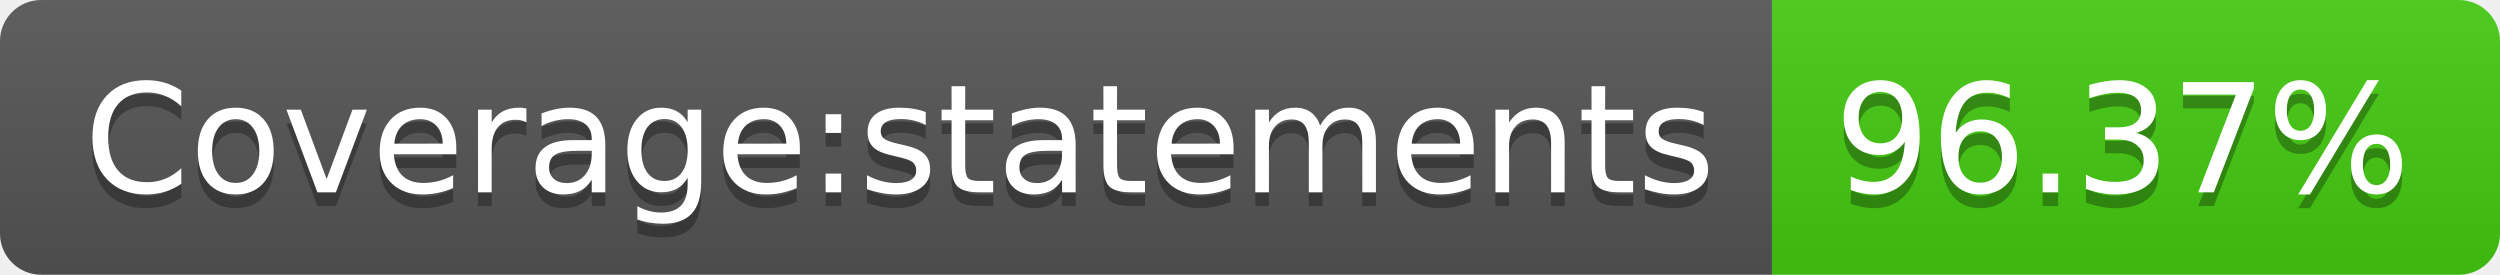
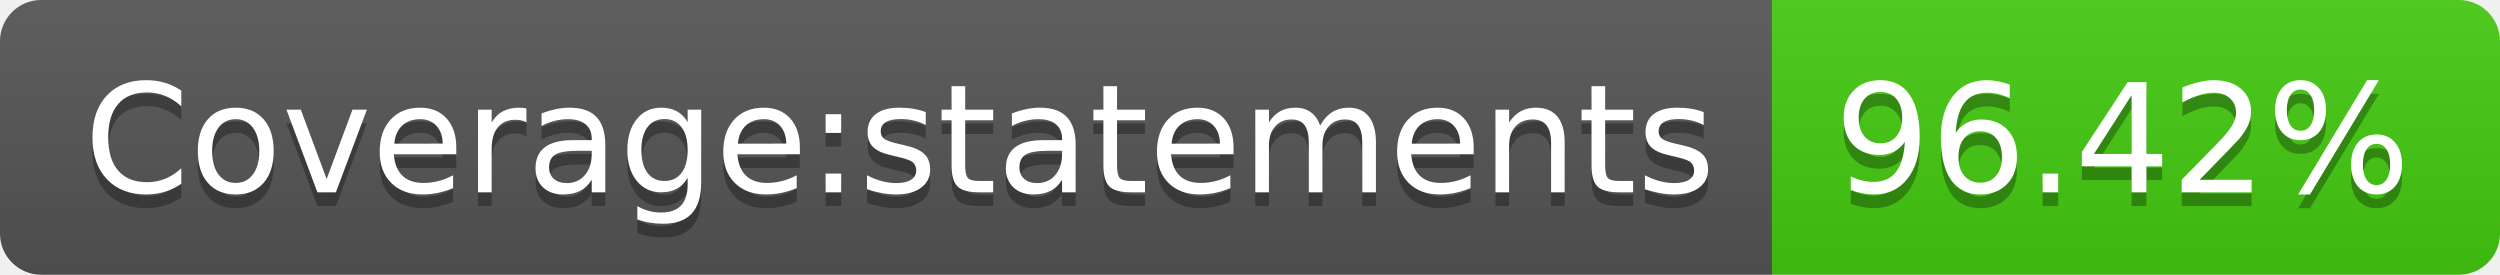
<svg xmlns="http://www.w3.org/2000/svg" width="182" height="20">
-   <linearGradient id="b" x2="0" y2="100%">
+   <linearGradient id="s" x2="0" y2="100%">
    <stop offset="0" stop-color="#bbb" stop-opacity=".1" />
    <stop offset="1" stop-opacity=".1" />
  </linearGradient>
-   <clipPath id="a">
+   <clipPath id="r">
    <rect width="182" height="20" rx="3" fill="#fff" />
  </clipPath>
-   <g clip-path="url(#a)">
-     <path fill="#555" d="M0 0h129v20H0z" />
-     <path fill="#4c1" d="M129 0h53v20H129z" />
-     <path fill="url(#b)" d="M0 0h182v20H0z" />
+   <g clip-path="url(#r)">
+     <rect width="129" height="20" fill="#555" />
+     <rect x="129" width="53" height="20" fill="#4c1" />
+     <rect width="182" height="20" fill="url(#s)" />
  </g>
  <g fill="#fff" text-anchor="middle" font-family="DejaVu Sans,Verdana,Geneva,sans-serif" font-size="110">
    <text x="655" y="150" fill="#010101" fill-opacity=".3" transform="scale(.1)" textLength="1190">Coverage:statements</text>
    <text x="655" y="140" transform="scale(.1)" textLength="1190">Coverage:statements</text>
-     <text x="1545" y="150" fill="#010101" fill-opacity=".3" transform="scale(.1)" textLength="430">96.37%</text>
-     <text x="1545" y="140" transform="scale(.1)" textLength="430">96.37%</text>
+     <text x="1545" y="150" fill="#010101" fill-opacity=".3" transform="scale(.1)" textLength="430">96.42%</text>
+     <text x="1545" y="140" transform="scale(.1)" textLength="430">96.42%</text>
  </g>
</svg>
